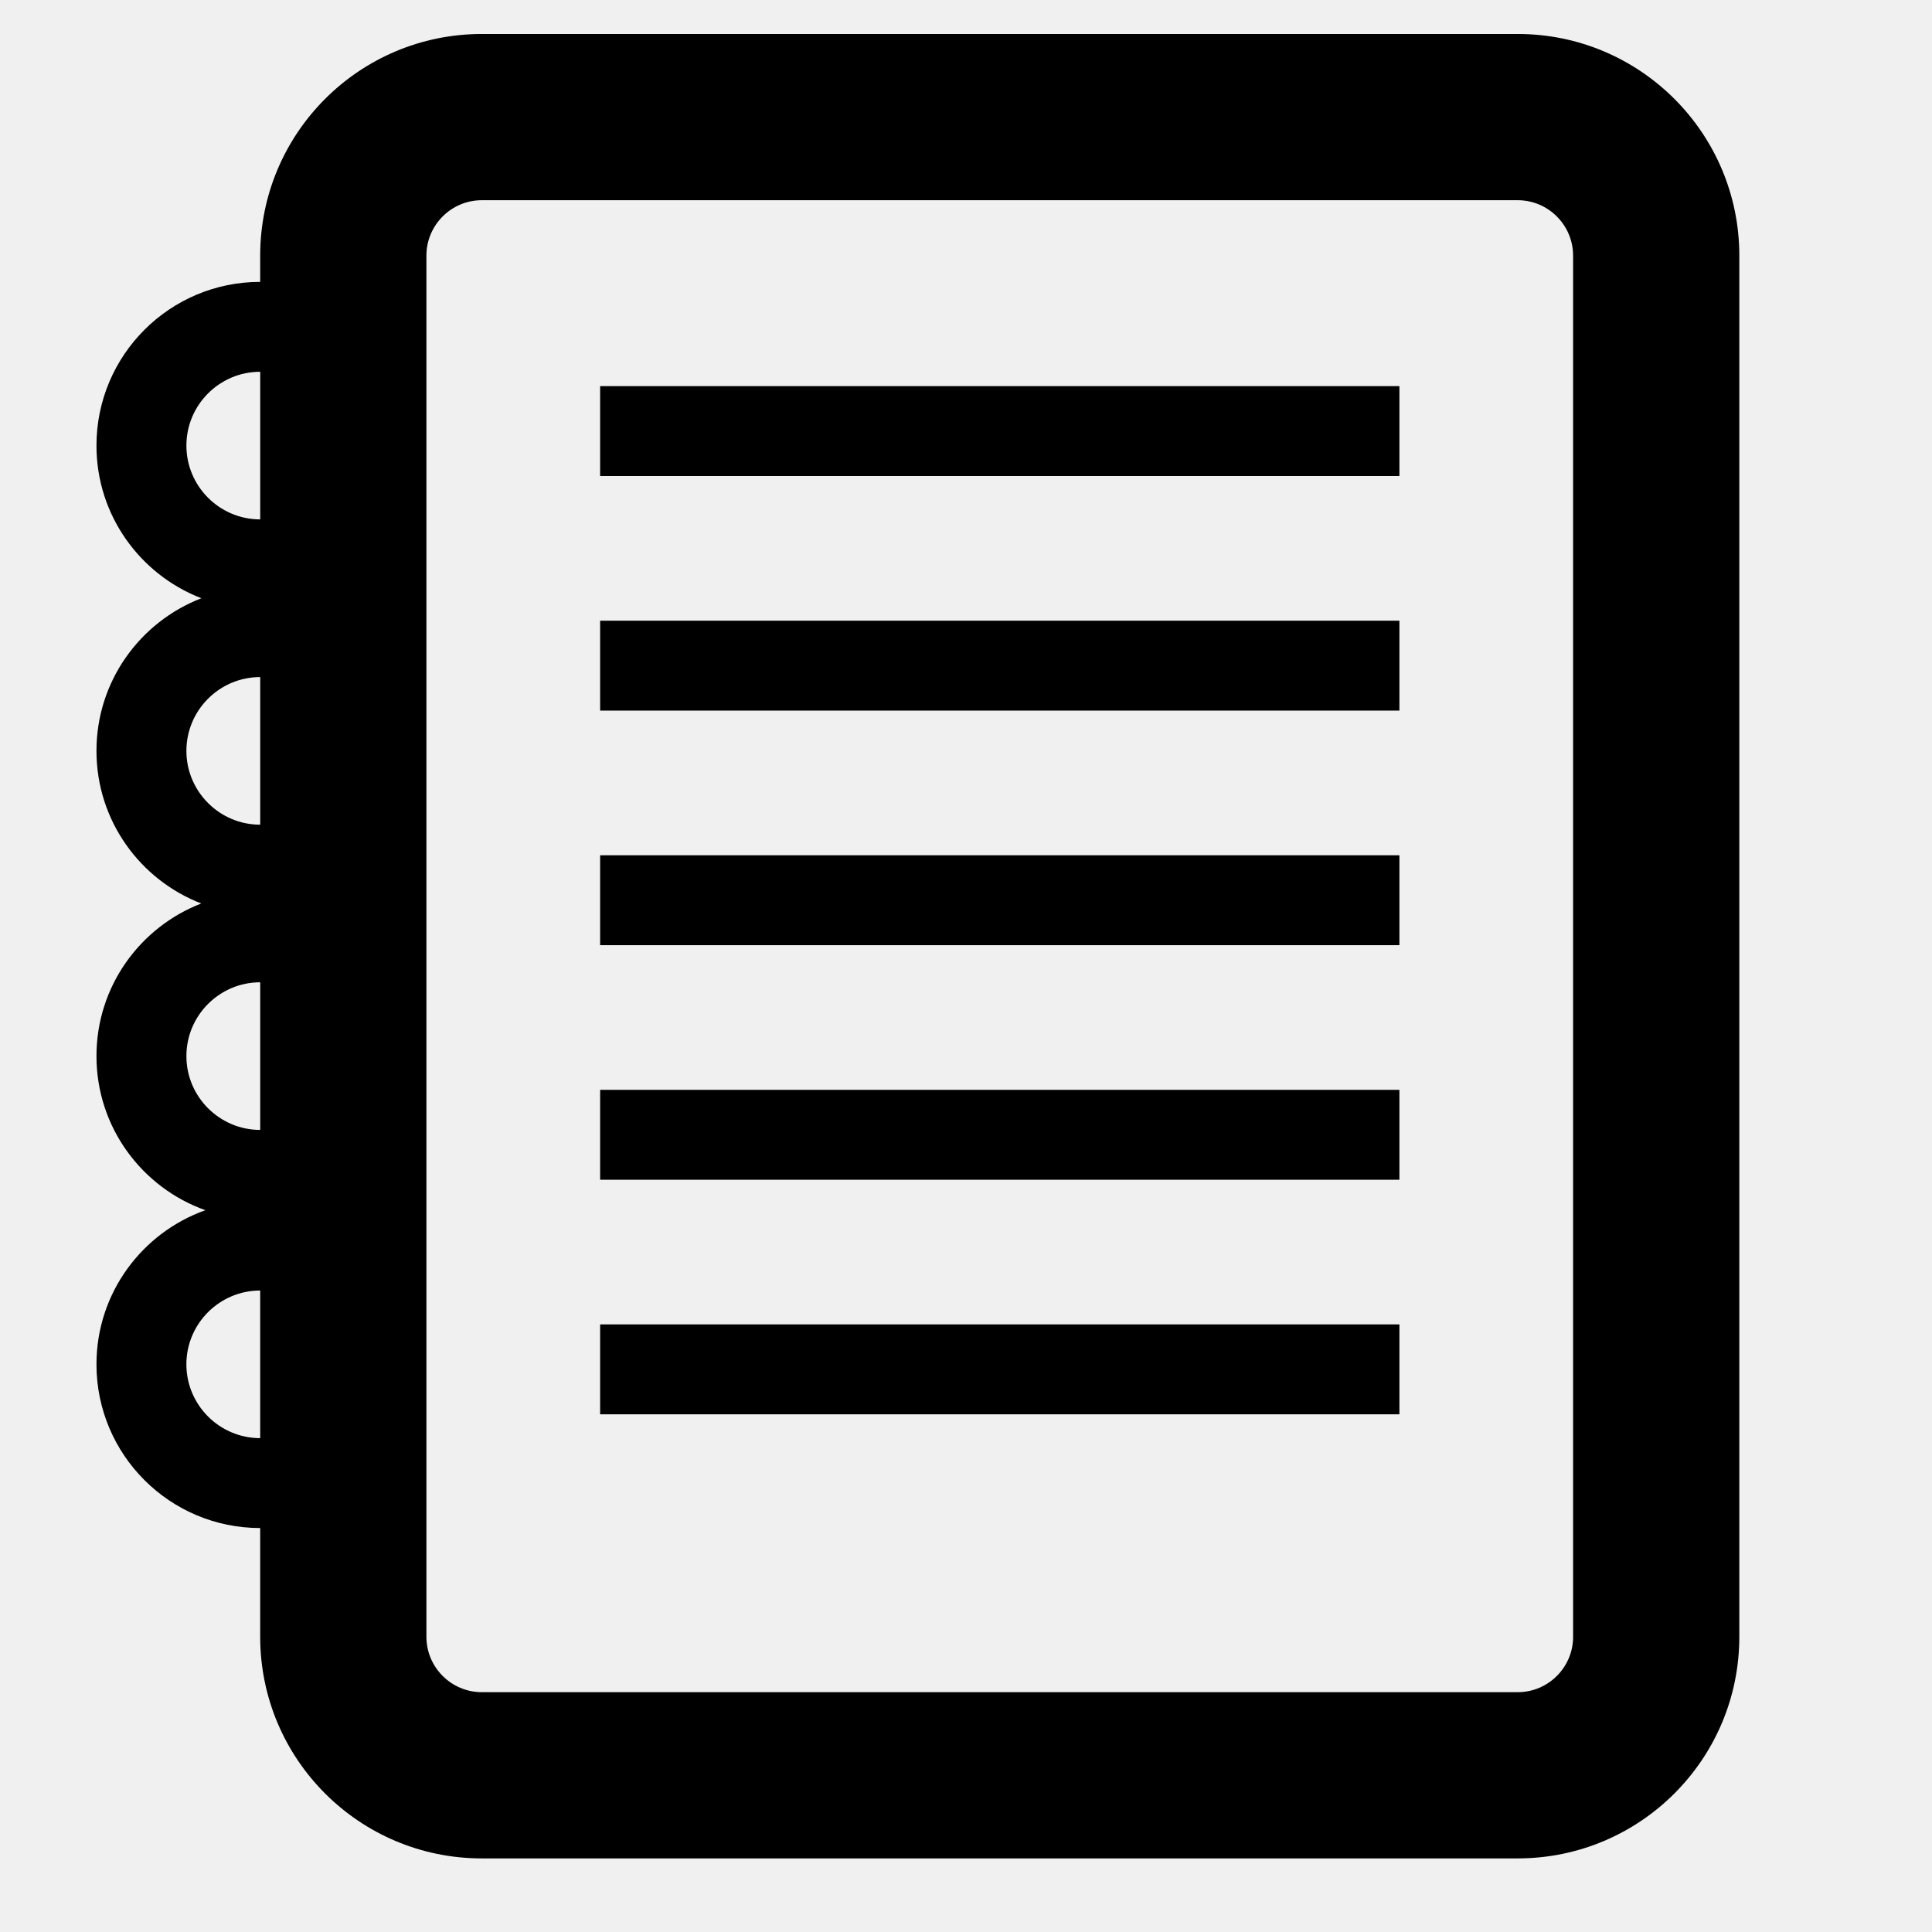
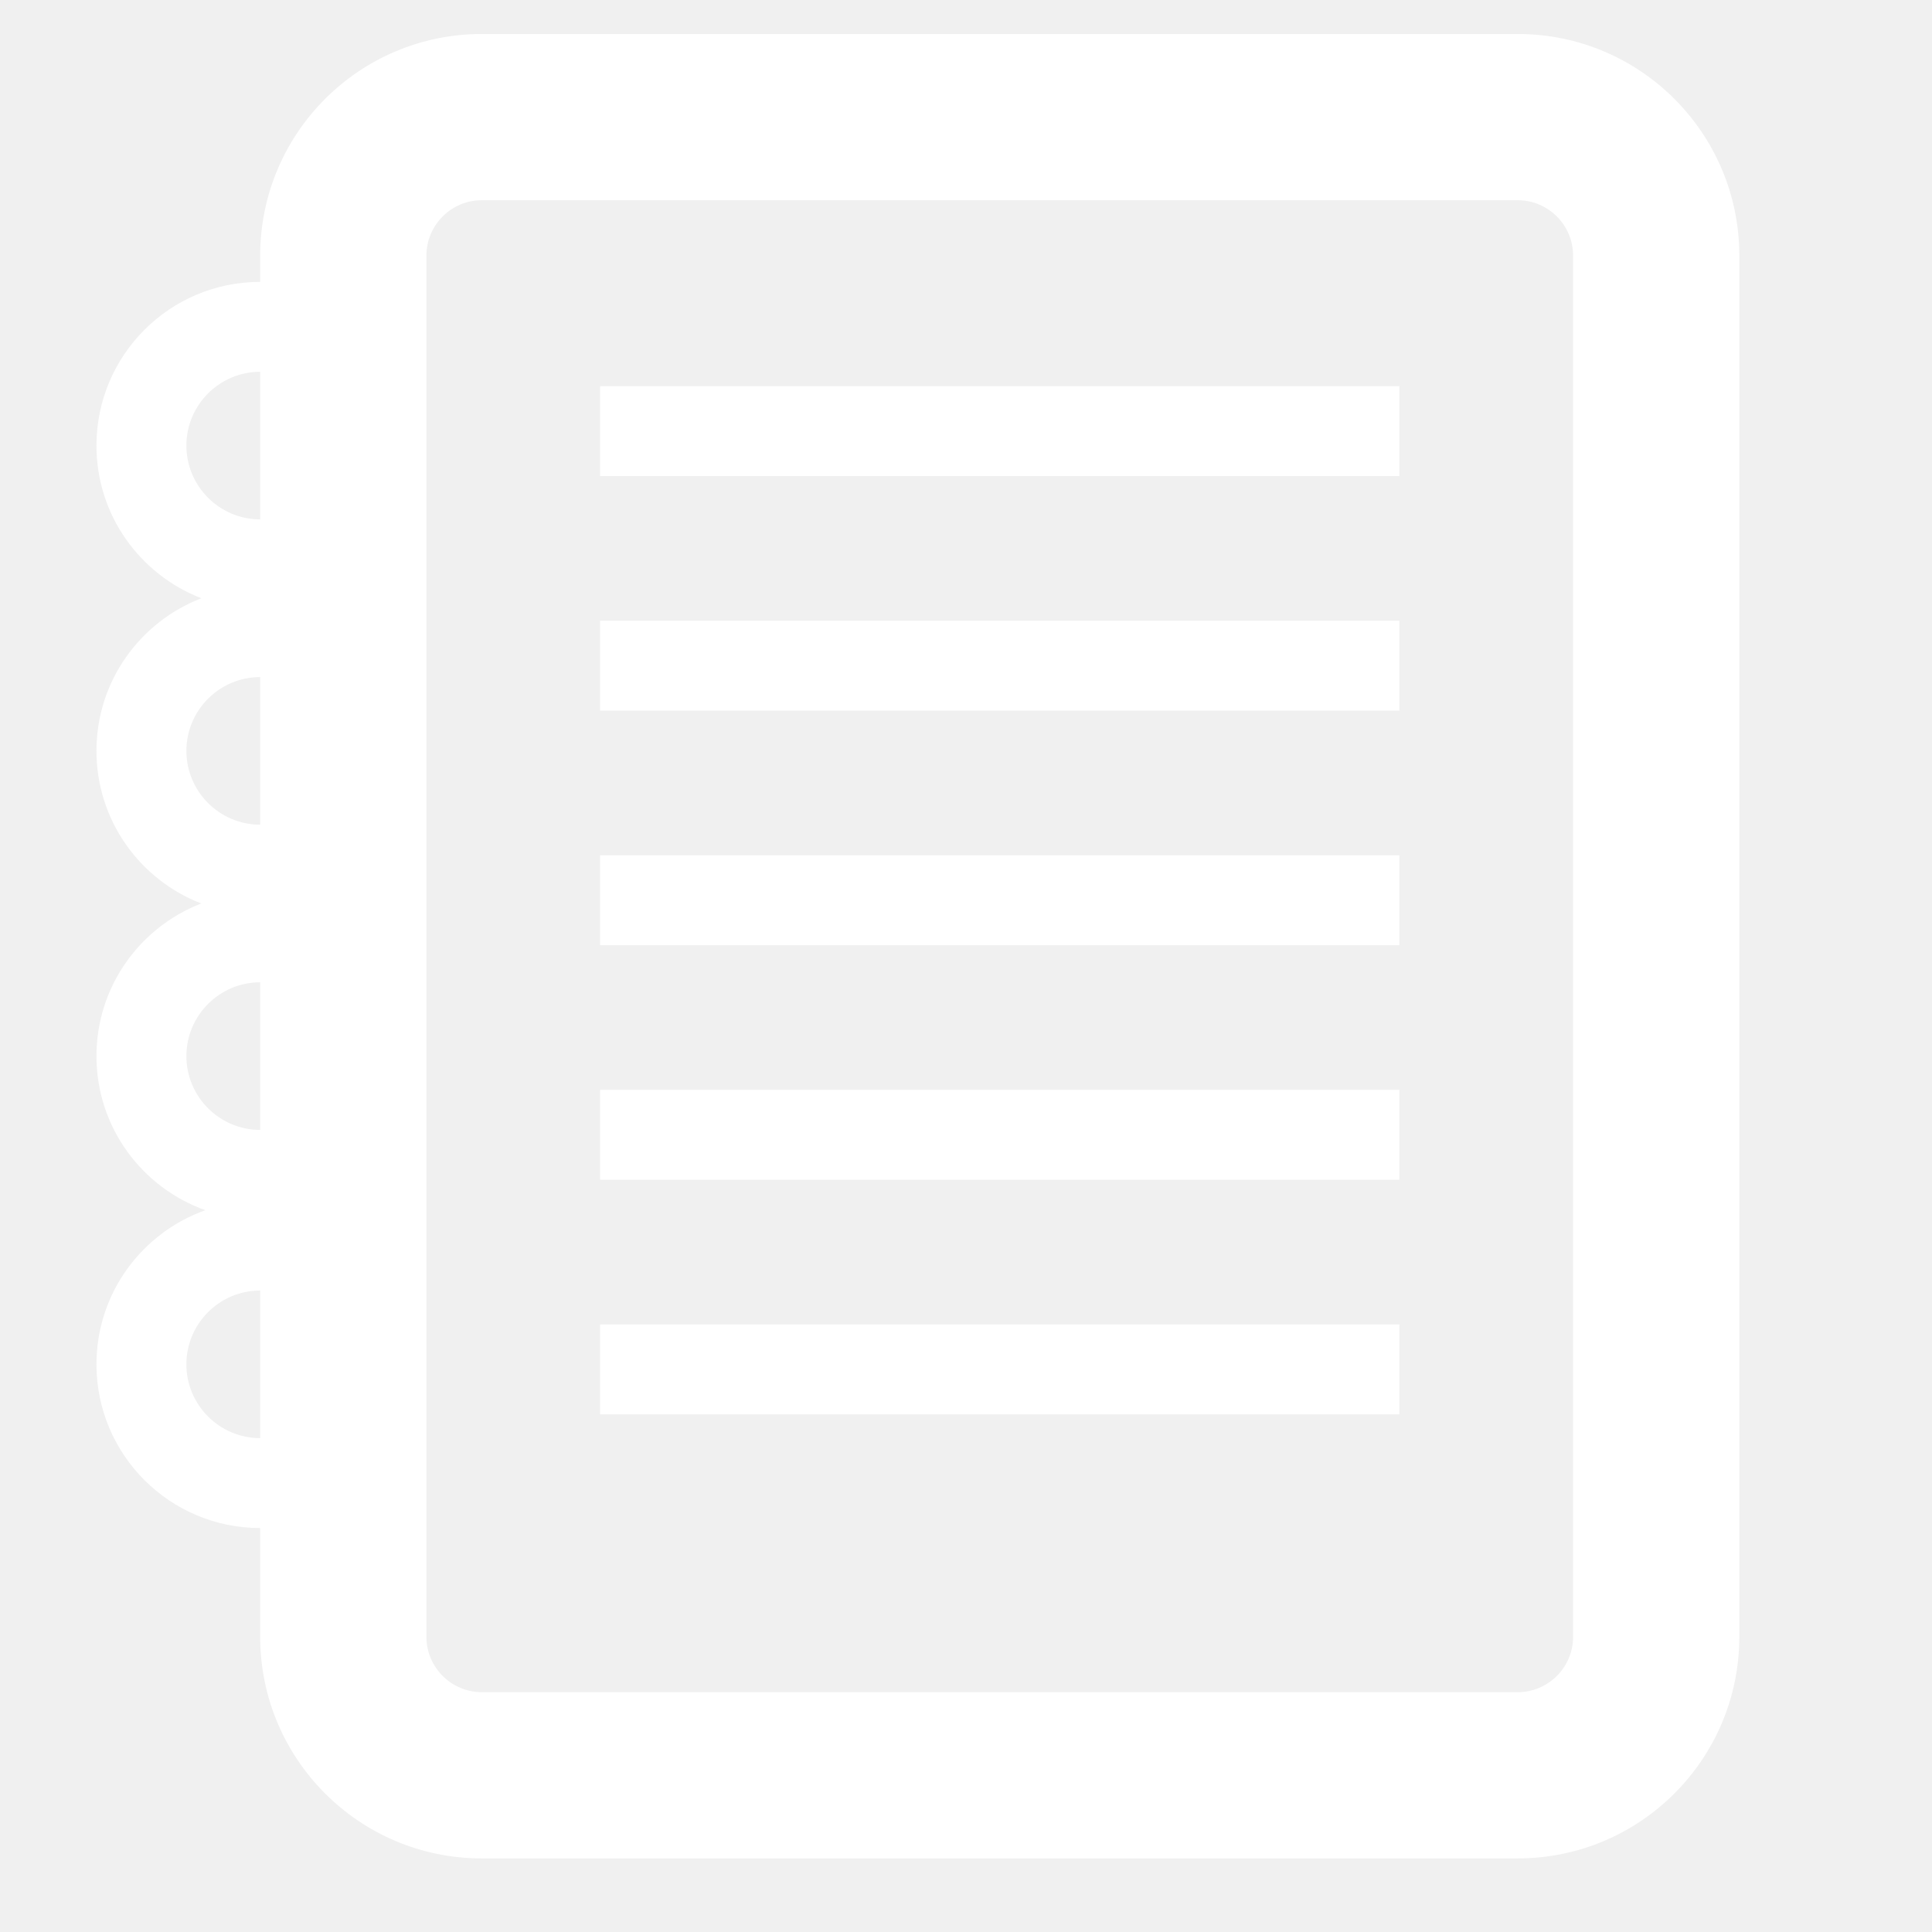
<svg xmlns="http://www.w3.org/2000/svg" version="1.0" id="Ebene_1" x="0px" y="0px" width="100px" height="99.999px" viewBox="0 0 100 99.999" enable-background="new 0 0 100 99.999" xml:space="preserve">
-   <g>
+   <g fill="white">
    <path d="M78.556,1.759H24.939c-6.337,0-11.472,5.136-11.472,11.472v1.359c-4.68,0-8.474,3.793-8.474,8.474   c0,3.605,2.255,6.676,5.431,7.901c-3.175,1.224-5.431,4.295-5.431,7.9c0,3.604,2.254,6.674,5.425,7.899   c-3.171,1.225-5.425,4.295-5.425,7.899c0,3.684,2.355,6.809,5.637,7.977c-3.281,1.168-5.637,4.293-5.637,7.977   c0,4.68,3.794,8.474,8.474,8.474v5.628c0,6.336,5.135,11.472,11.472,11.472h53.616c6.335,0,11.472-5.136,11.472-11.472V13.231   C90.027,6.895,84.891,1.759,78.556,1.759z M13.468,19.243v7.641c-2.105,0-3.82-1.714-3.82-3.82   C9.647,20.957,11.362,19.243,13.468,19.243z M13.468,35.045v7.641c-2.105,0-3.82-1.714-3.82-3.821S11.362,35.045,13.468,35.045z    M13.468,50.843v7.641c-2.105,0-3.82-1.714-3.82-3.82S11.362,50.843,13.468,50.843z M9.647,70.617c0-2.106,1.715-3.82,3.82-3.82   v7.641C11.362,74.438,9.647,72.724,9.647,70.617z M81.424,84.719c0,1.582-1.287,2.868-2.868,2.868H24.939   c-1.581,0-2.868-1.287-2.868-2.868V13.231c0-1.582,1.287-2.868,2.868-2.868h53.616c1.581,0,2.868,1.287,2.868,2.868V84.719z" />
    <rect x="31.062" y="19.986" width="41.371" height="4.653" />
    <rect x="31.062" y="32.127" width="41.371" height="4.653" />
    <rect x="31.062" y="44.269" width="41.371" height="4.653" />
    <rect x="31.062" y="56.41" width="41.371" height="4.653" />
    <rect x="31.062" y="68.551" width="41.371" height="4.653" />
  </g>
</svg>
